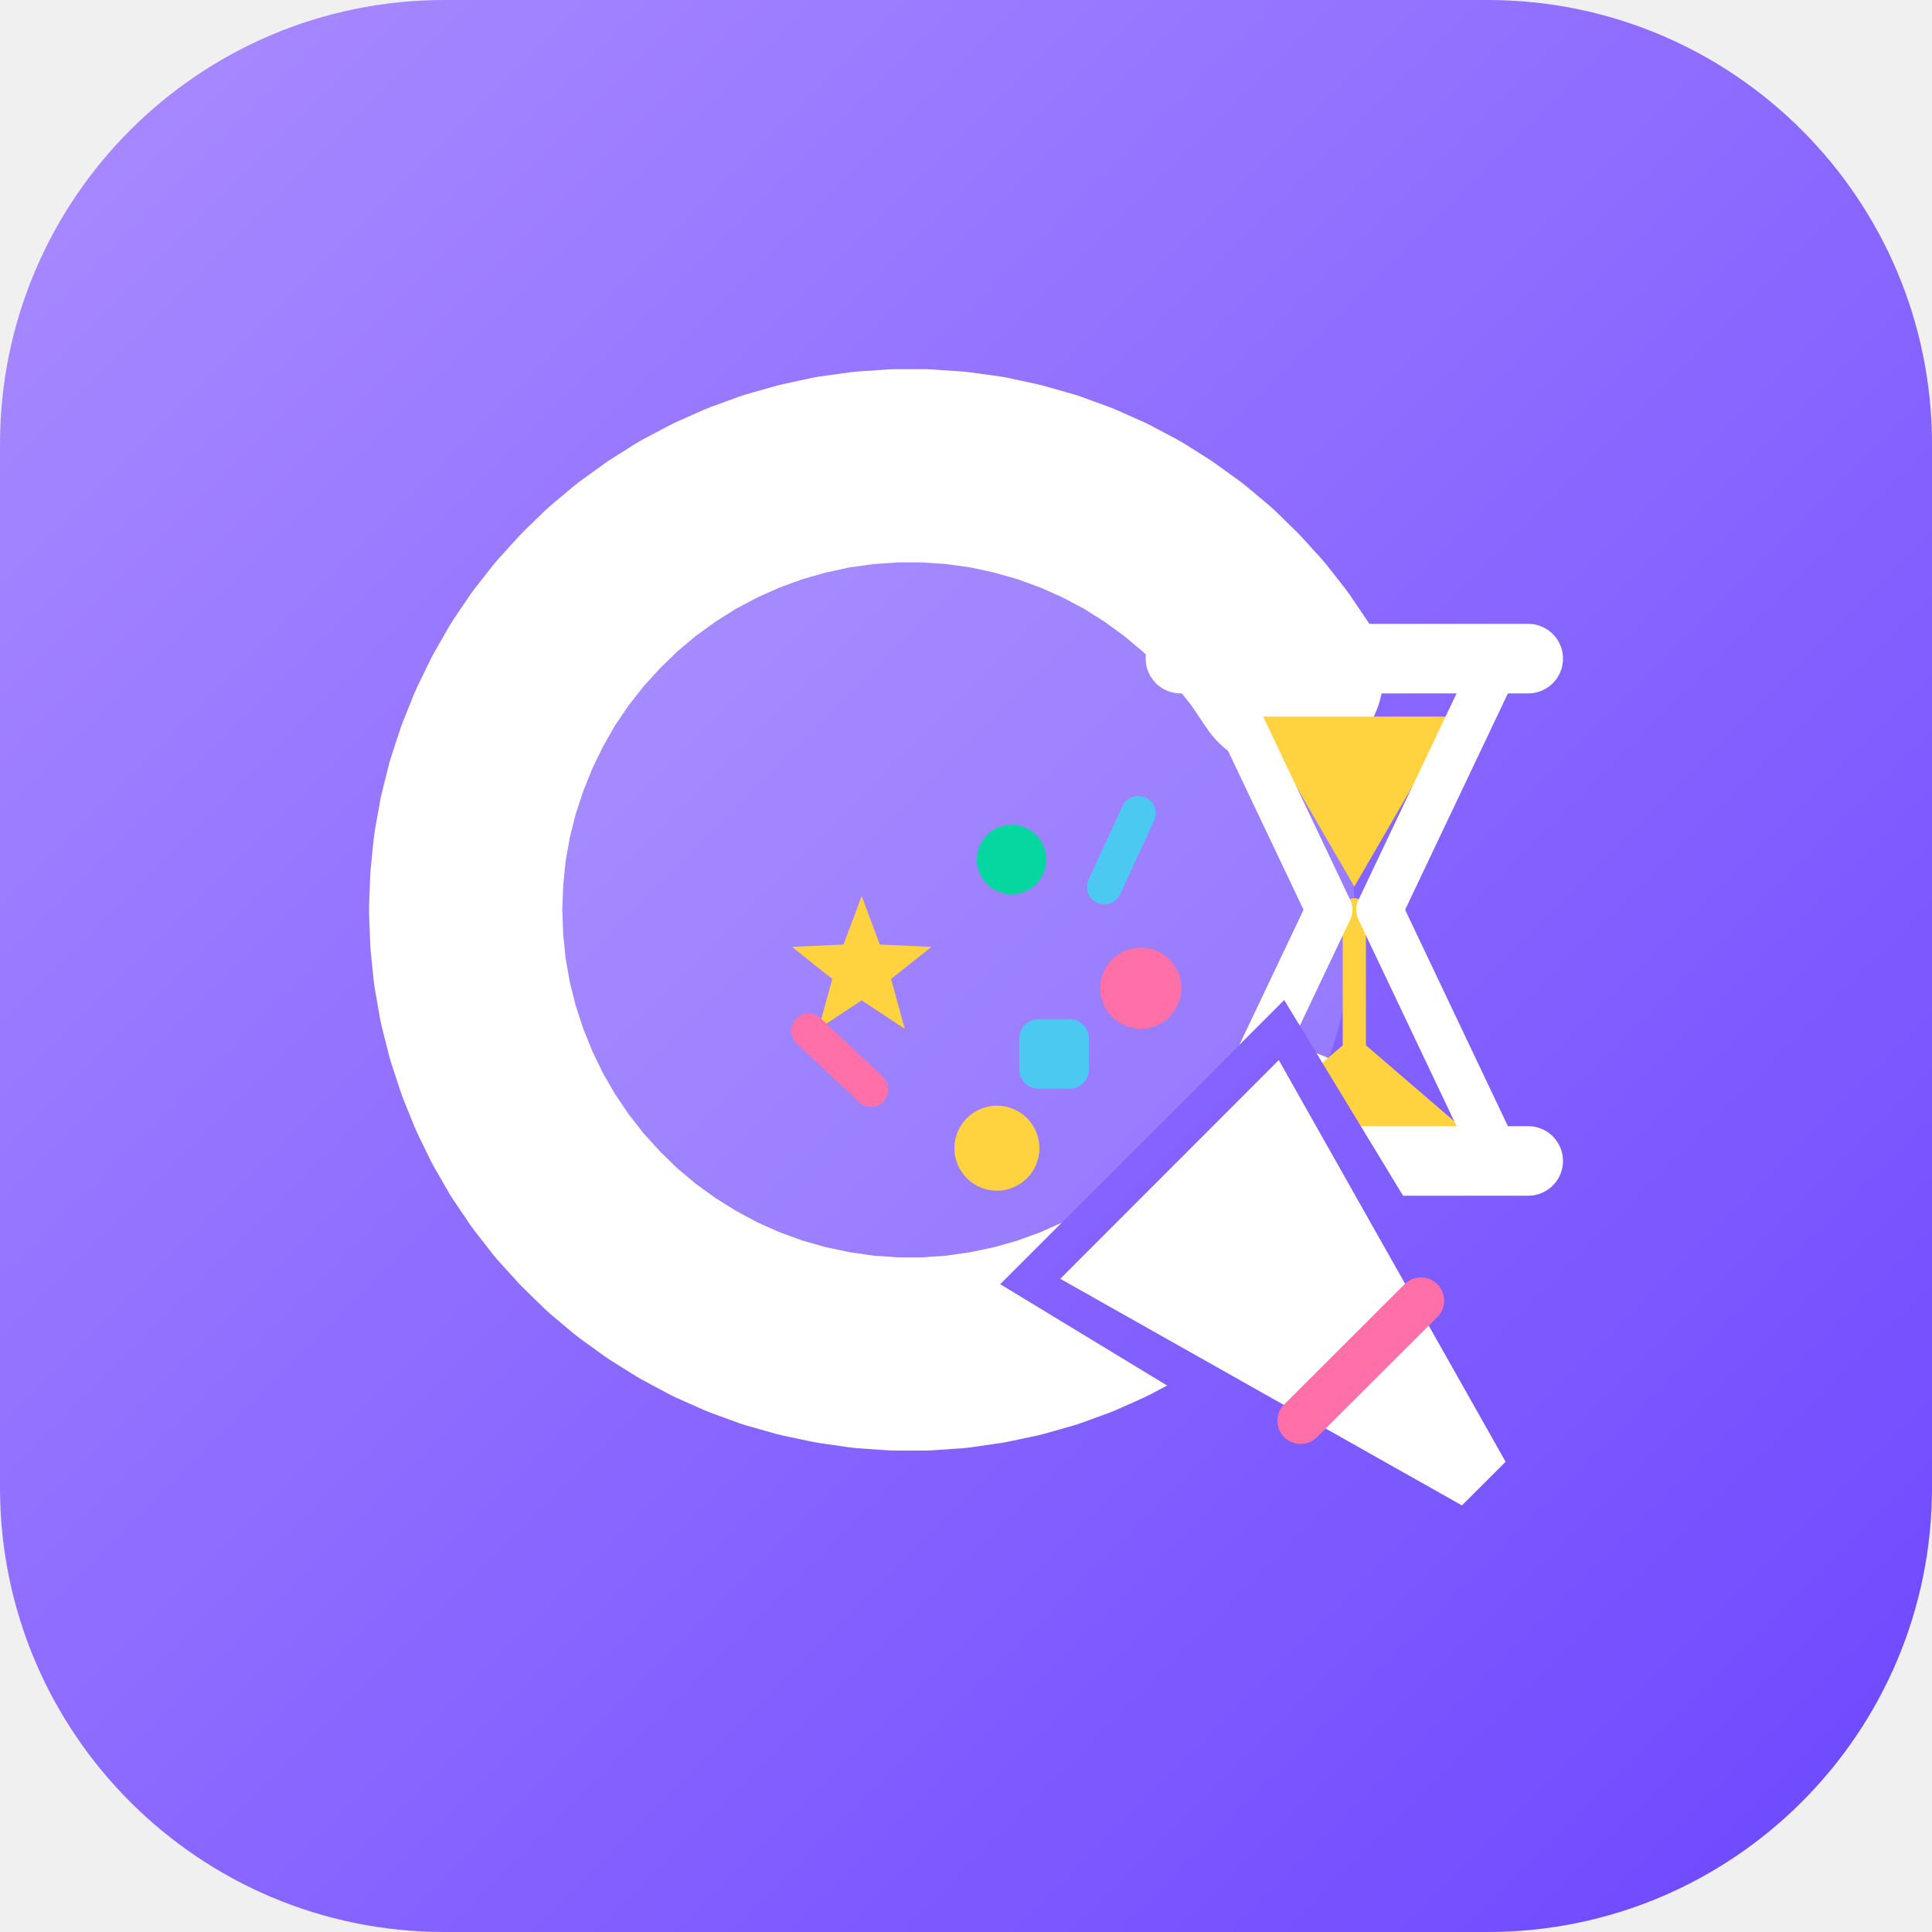
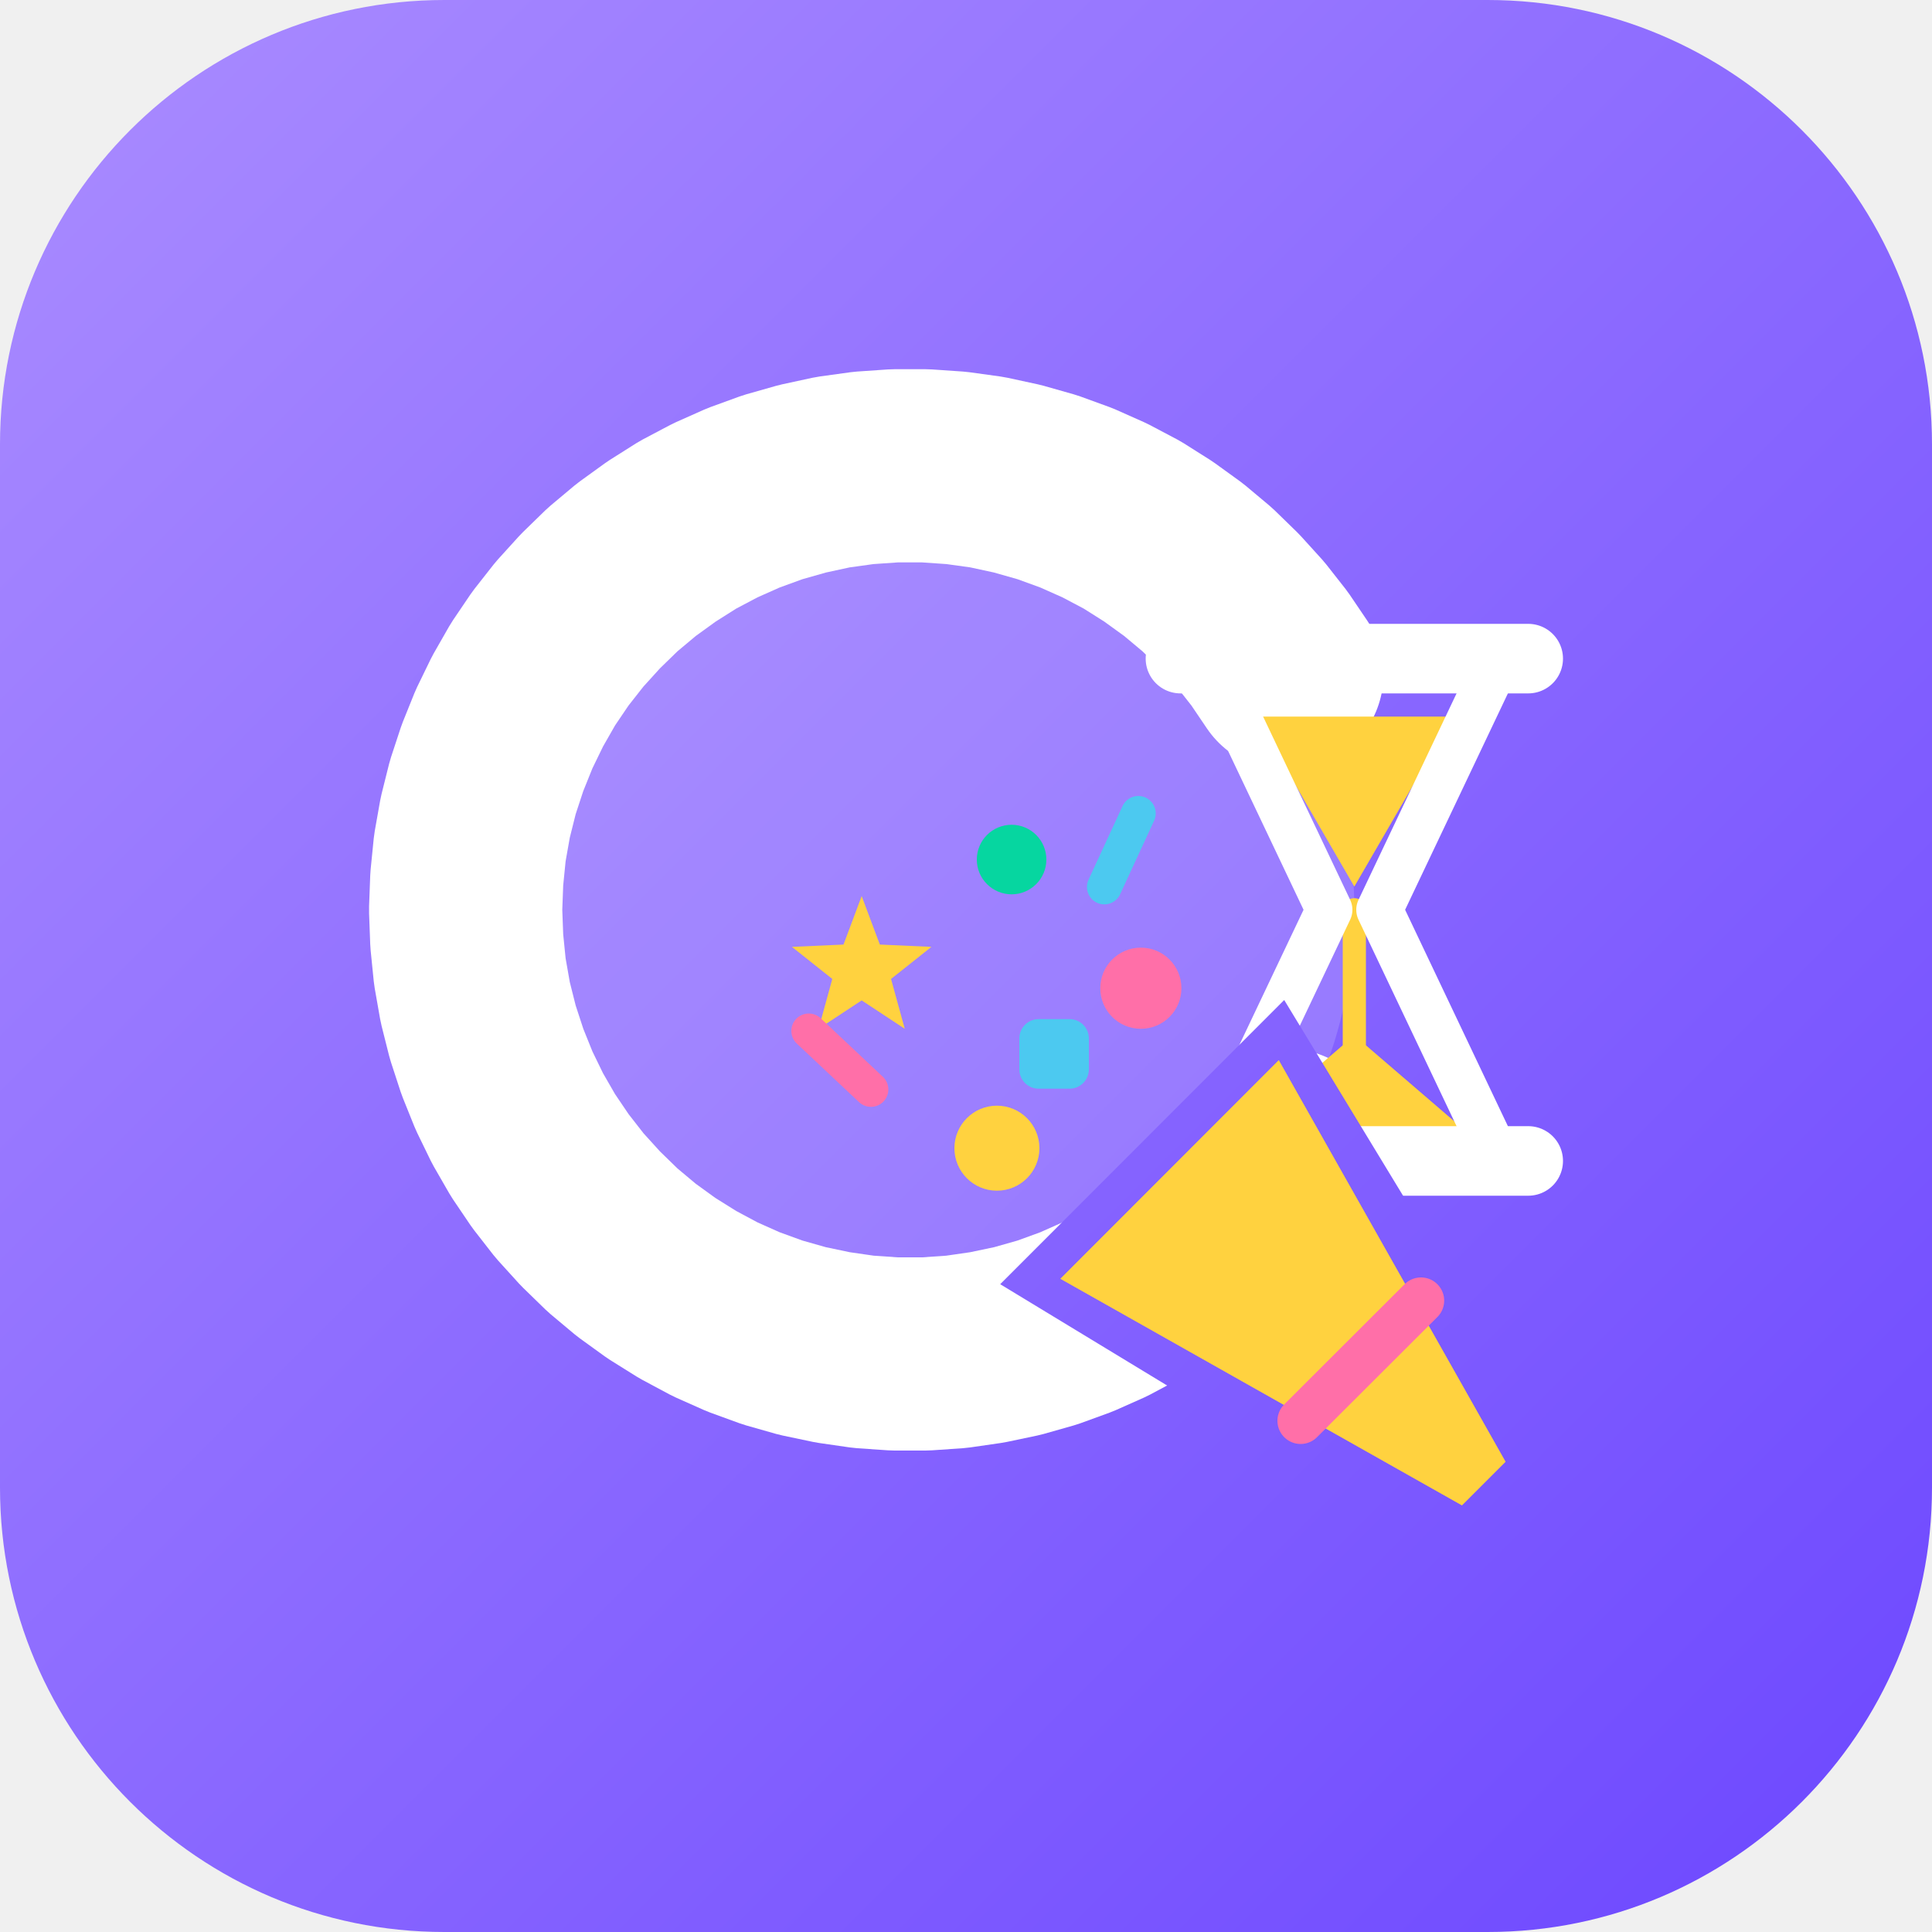
<svg xmlns="http://www.w3.org/2000/svg" viewBox="0 0 100 100">
  <defs>
    <linearGradient id="g" gradientUnits="userSpaceOnUse" x1="0" y1="0" x2="100" y2="100">
      <stop offset="0" stop-color="#aa8cff" />
      <stop offset="1" stop-color="#6c47ff" />
    </linearGradient>
  </defs>
  <clipPath id="frame">
    <rect width="100" height="100" rx="23" />
  </clipPath>
  <rect width="100" height="100" rx="23" fill="url(#g)" />
  <g clip-path="url(#frame)">
    <circle cx="47.1" cy="47.09" r="23" fill="#ffffff" opacity="0.16" />
    <path d="M66.61 59.28L65.71 60.61L64.72 61.88L63.64 63.07L62.49 64.19L61.26 65.22L59.96 66.16L58.6 67.01L57.18 67.77L55.72 68.42L54.21 68.97L52.66 69.41L51.09 69.74L49.5 69.97L47.9 70.08L46.3 70.08L44.7 69.97L43.11 69.74L41.54 69.41L39.99 68.97L38.48 68.42L37.02 67.77L35.6 67.01L34.24 66.16L32.94 65.22L31.71 64.19L30.56 63.07L29.48 61.88L28.49 60.61L27.59 59.28L26.79 57.89L26.09 56.45L25.49 54.96L24.99 53.43L24.6 51.88L24.32 50.29L24.16 48.7L24.1 47.09L24.16 45.49L24.32 43.89L24.6 42.31L24.99 40.75L25.49 39.23L26.09 37.74L26.79 36.3L27.59 34.9L28.49 33.57L29.48 32.31L30.56 31.12L31.71 30L32.94 28.97L34.24 28.03L35.6 27.17L37.02 26.42L38.48 25.77L39.99 25.22L41.54 24.78L43.11 24.44L44.7 24.22L46.3 24.11L47.9 24.11L49.5 24.22L51.09 24.44L52.66 24.78L54.21 25.22L55.72 25.77L57.18 26.42L58.6 27.17L59.96 28.03L61.26 28.97L62.49 30L63.64 31.12L64.72 32.31L65.71 33.57L66.61 34.9" fill="none" stroke="#ffffff" stroke-width="10" stroke-linecap="round" stroke-linejoin="round" />
    <polygon points="65,37.09 75.2,37.09 70.1,45.89" fill="#ffd23f" />
    <polygon points="70.1,53.59 75.8,58.49 64.4,58.49" fill="#ffd23f" />
    <path d="M70.1 47.09L70.1 54.09" fill="none" stroke="#ffd23f" stroke-width="1.2" stroke-linecap="round" stroke-linejoin="round" />
    <path d="M63.1 35.09L68.8 47.09L63.1 59.09" fill="none" stroke="#ffffff" stroke-width="2.4" stroke-linecap="round" stroke-linejoin="round" />
    <path d="M77.1 35.09L71.4 47.09L77.1 59.09" fill="none" stroke="#ffffff" stroke-width="2.4" stroke-linecap="round" stroke-linejoin="round" />
    <path d="M61.1 34.09L79.1 34.09" fill="none" stroke="#ffffff" stroke-width="3.6" stroke-linecap="round" stroke-linejoin="round" />
    <path d="M61.1 60.09L79.1 60.09" fill="none" stroke="#ffffff" stroke-width="3.6" stroke-linecap="round" stroke-linejoin="round" />
    <polygon points="80.9,75.52 66.47,51.76 51.77,66.47 75.53,80.89" fill="url(#g)" />
-     <polygon points="77.93,75.66 66.19,54.87 54.88,66.19 75.67,77.92" fill="#ffffff" />
+     <polygon points="77.93,75.66 66.19,54.87 54.88,66.19 75.67,77.92" fill="#ffd23f" />
    <path d="M73.55 67.32L67.32 73.54" fill="none" stroke="#ff6fa8" stroke-width="2.4" stroke-linecap="round" stroke-linejoin="round" />
    <circle cx="51.6" cy="59.43" r="2.2" fill="#ffd23f" />
    <rect x="52.76" y="52.75" width="3.6" height="3.6" rx="1" fill="#4cc9f0" />
    <circle cx="59.05" cy="51.15" r="2.1" fill="#ff6fa8" />
    <polygon points="44.6,46.38 45.54,48.89 48.21,49.01 46.12,50.67 46.83,53.25 44.6,51.78 42.37,53.25 43.08,50.67 40.99,49.01 43.66,48.89" fill="#ffd23f" />
    <circle cx="52.36" cy="44.49" r="1.8" fill="#06d6a0" />
    <path d="M45.08 56.39L41.86 53.36" fill="none" stroke="#ff6fa8" stroke-width="1.8" stroke-linecap="round" stroke-linejoin="round" />
    <path d="M57.16 45.91L58.92 42.1" fill="none" stroke="#4cc9f0" stroke-width="1.8" stroke-linecap="round" stroke-linejoin="round" />
  </g>
</svg>
